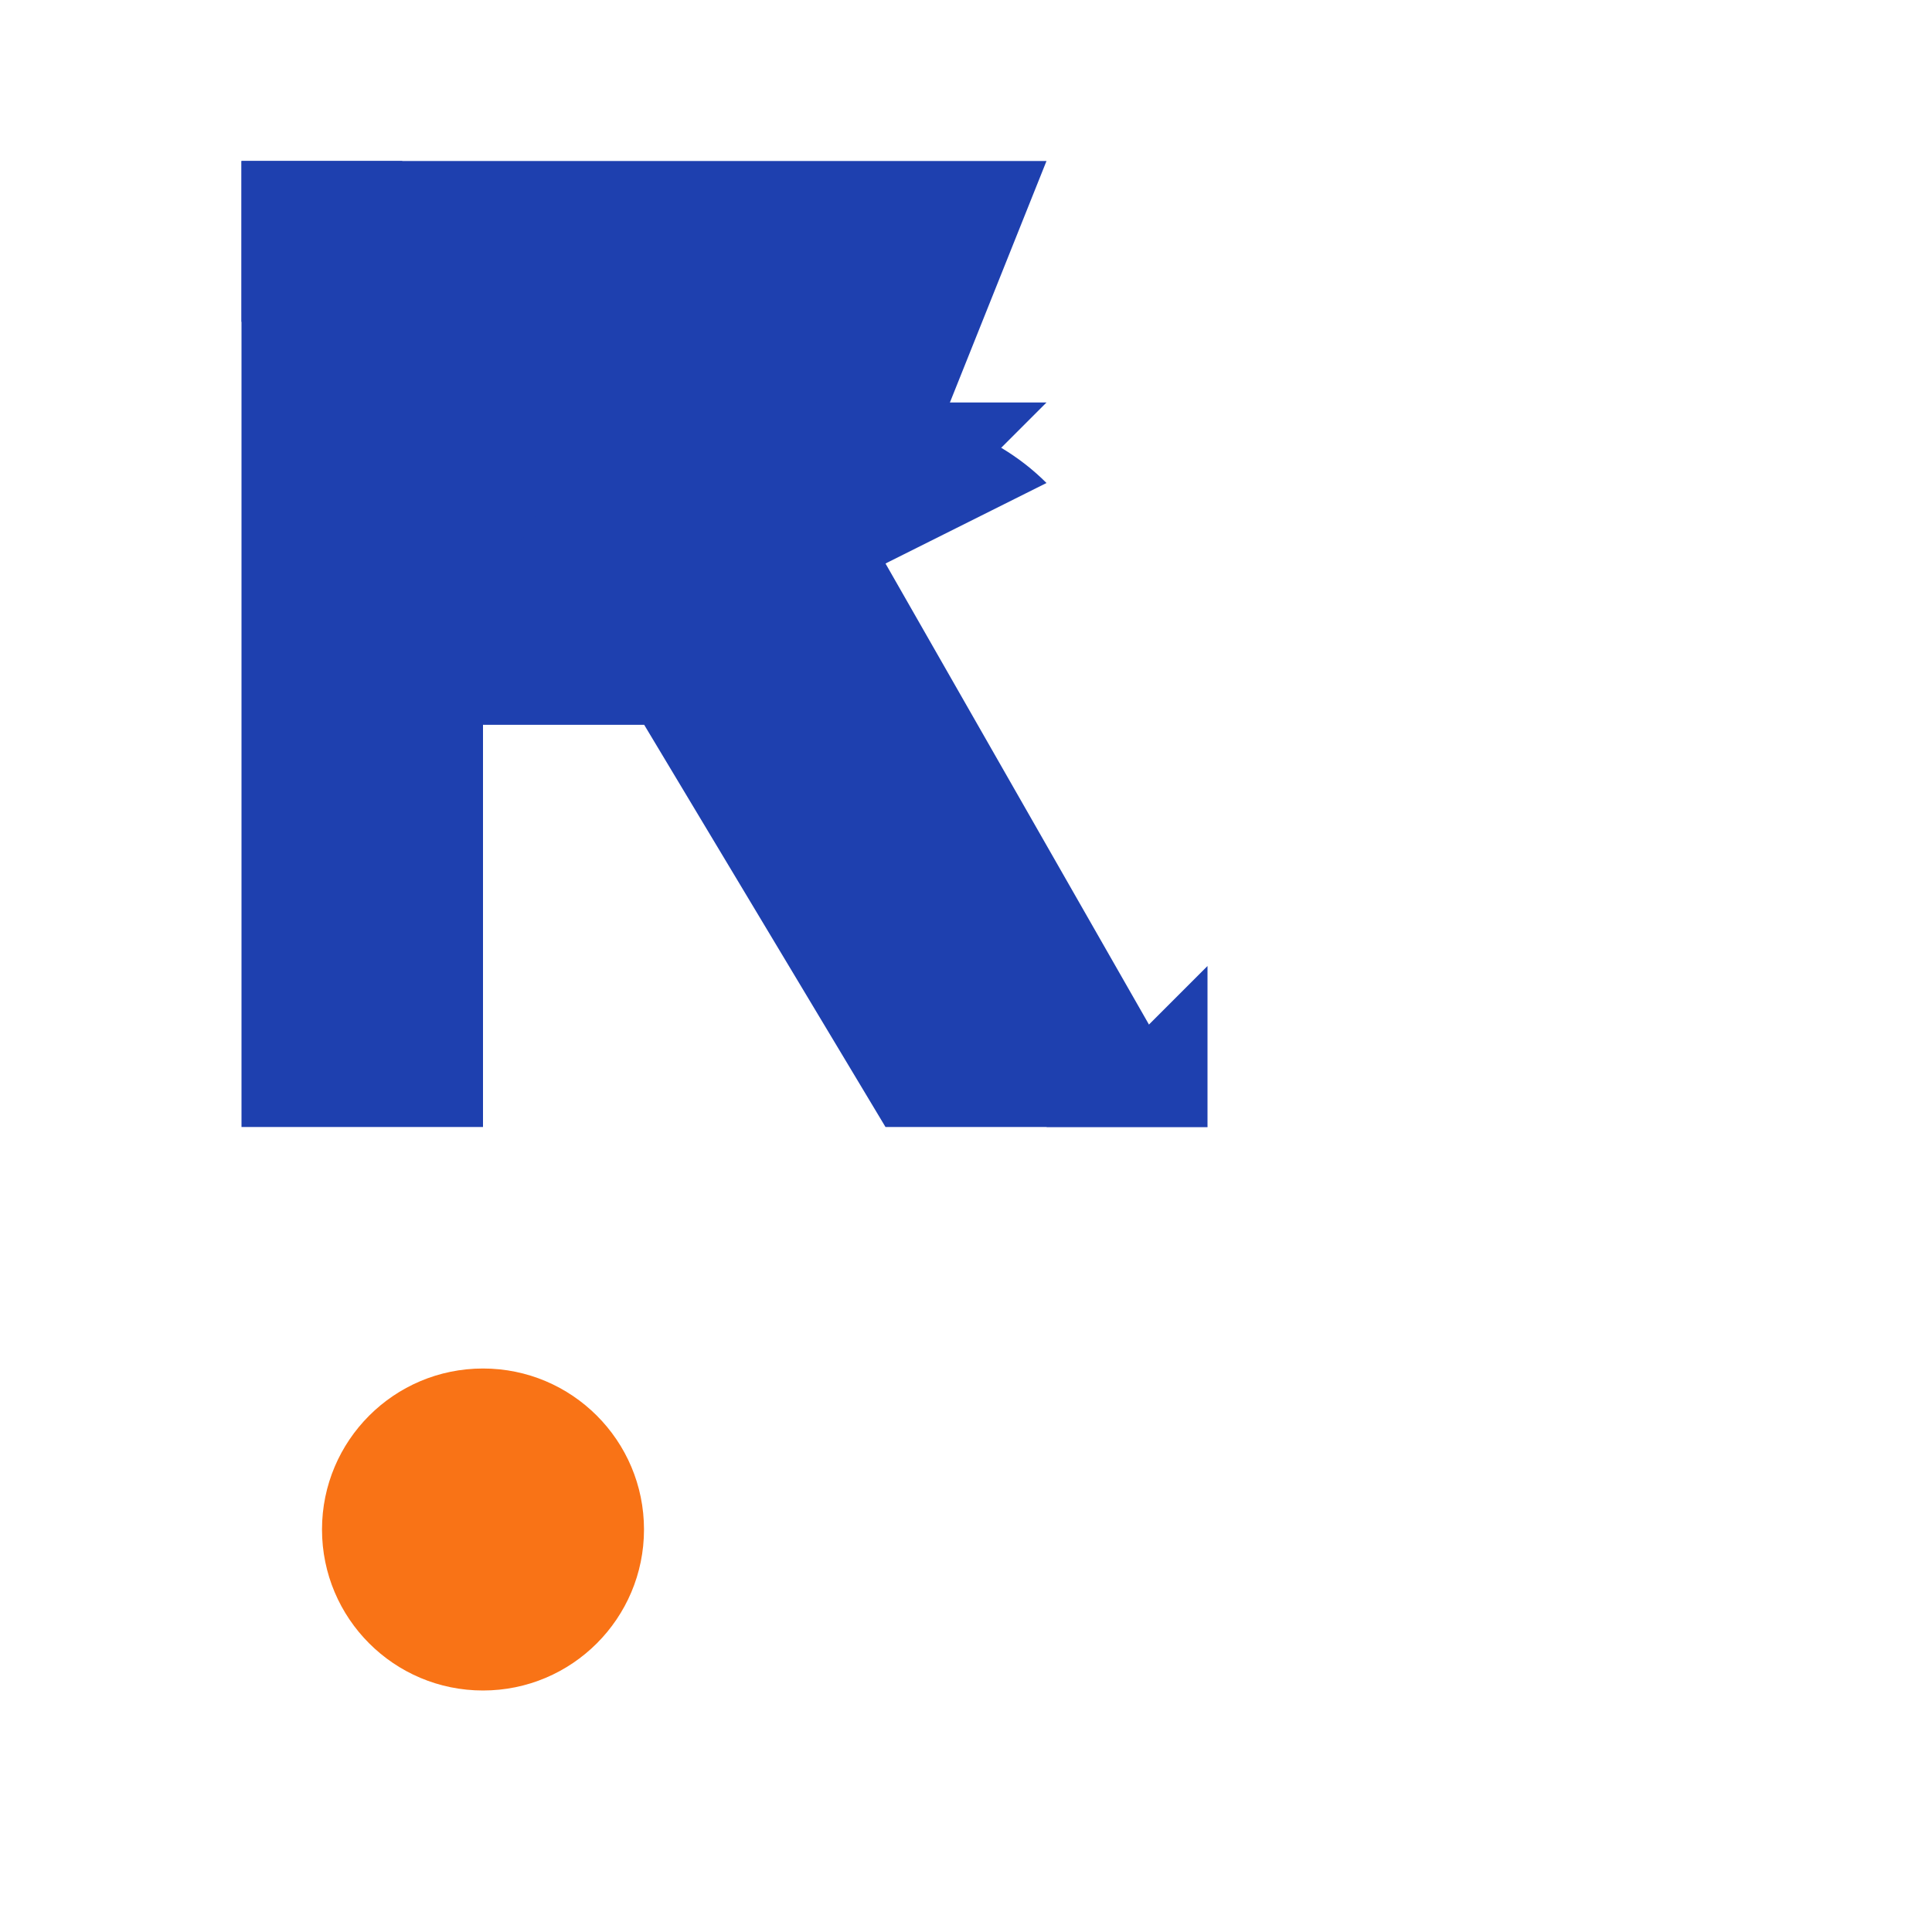
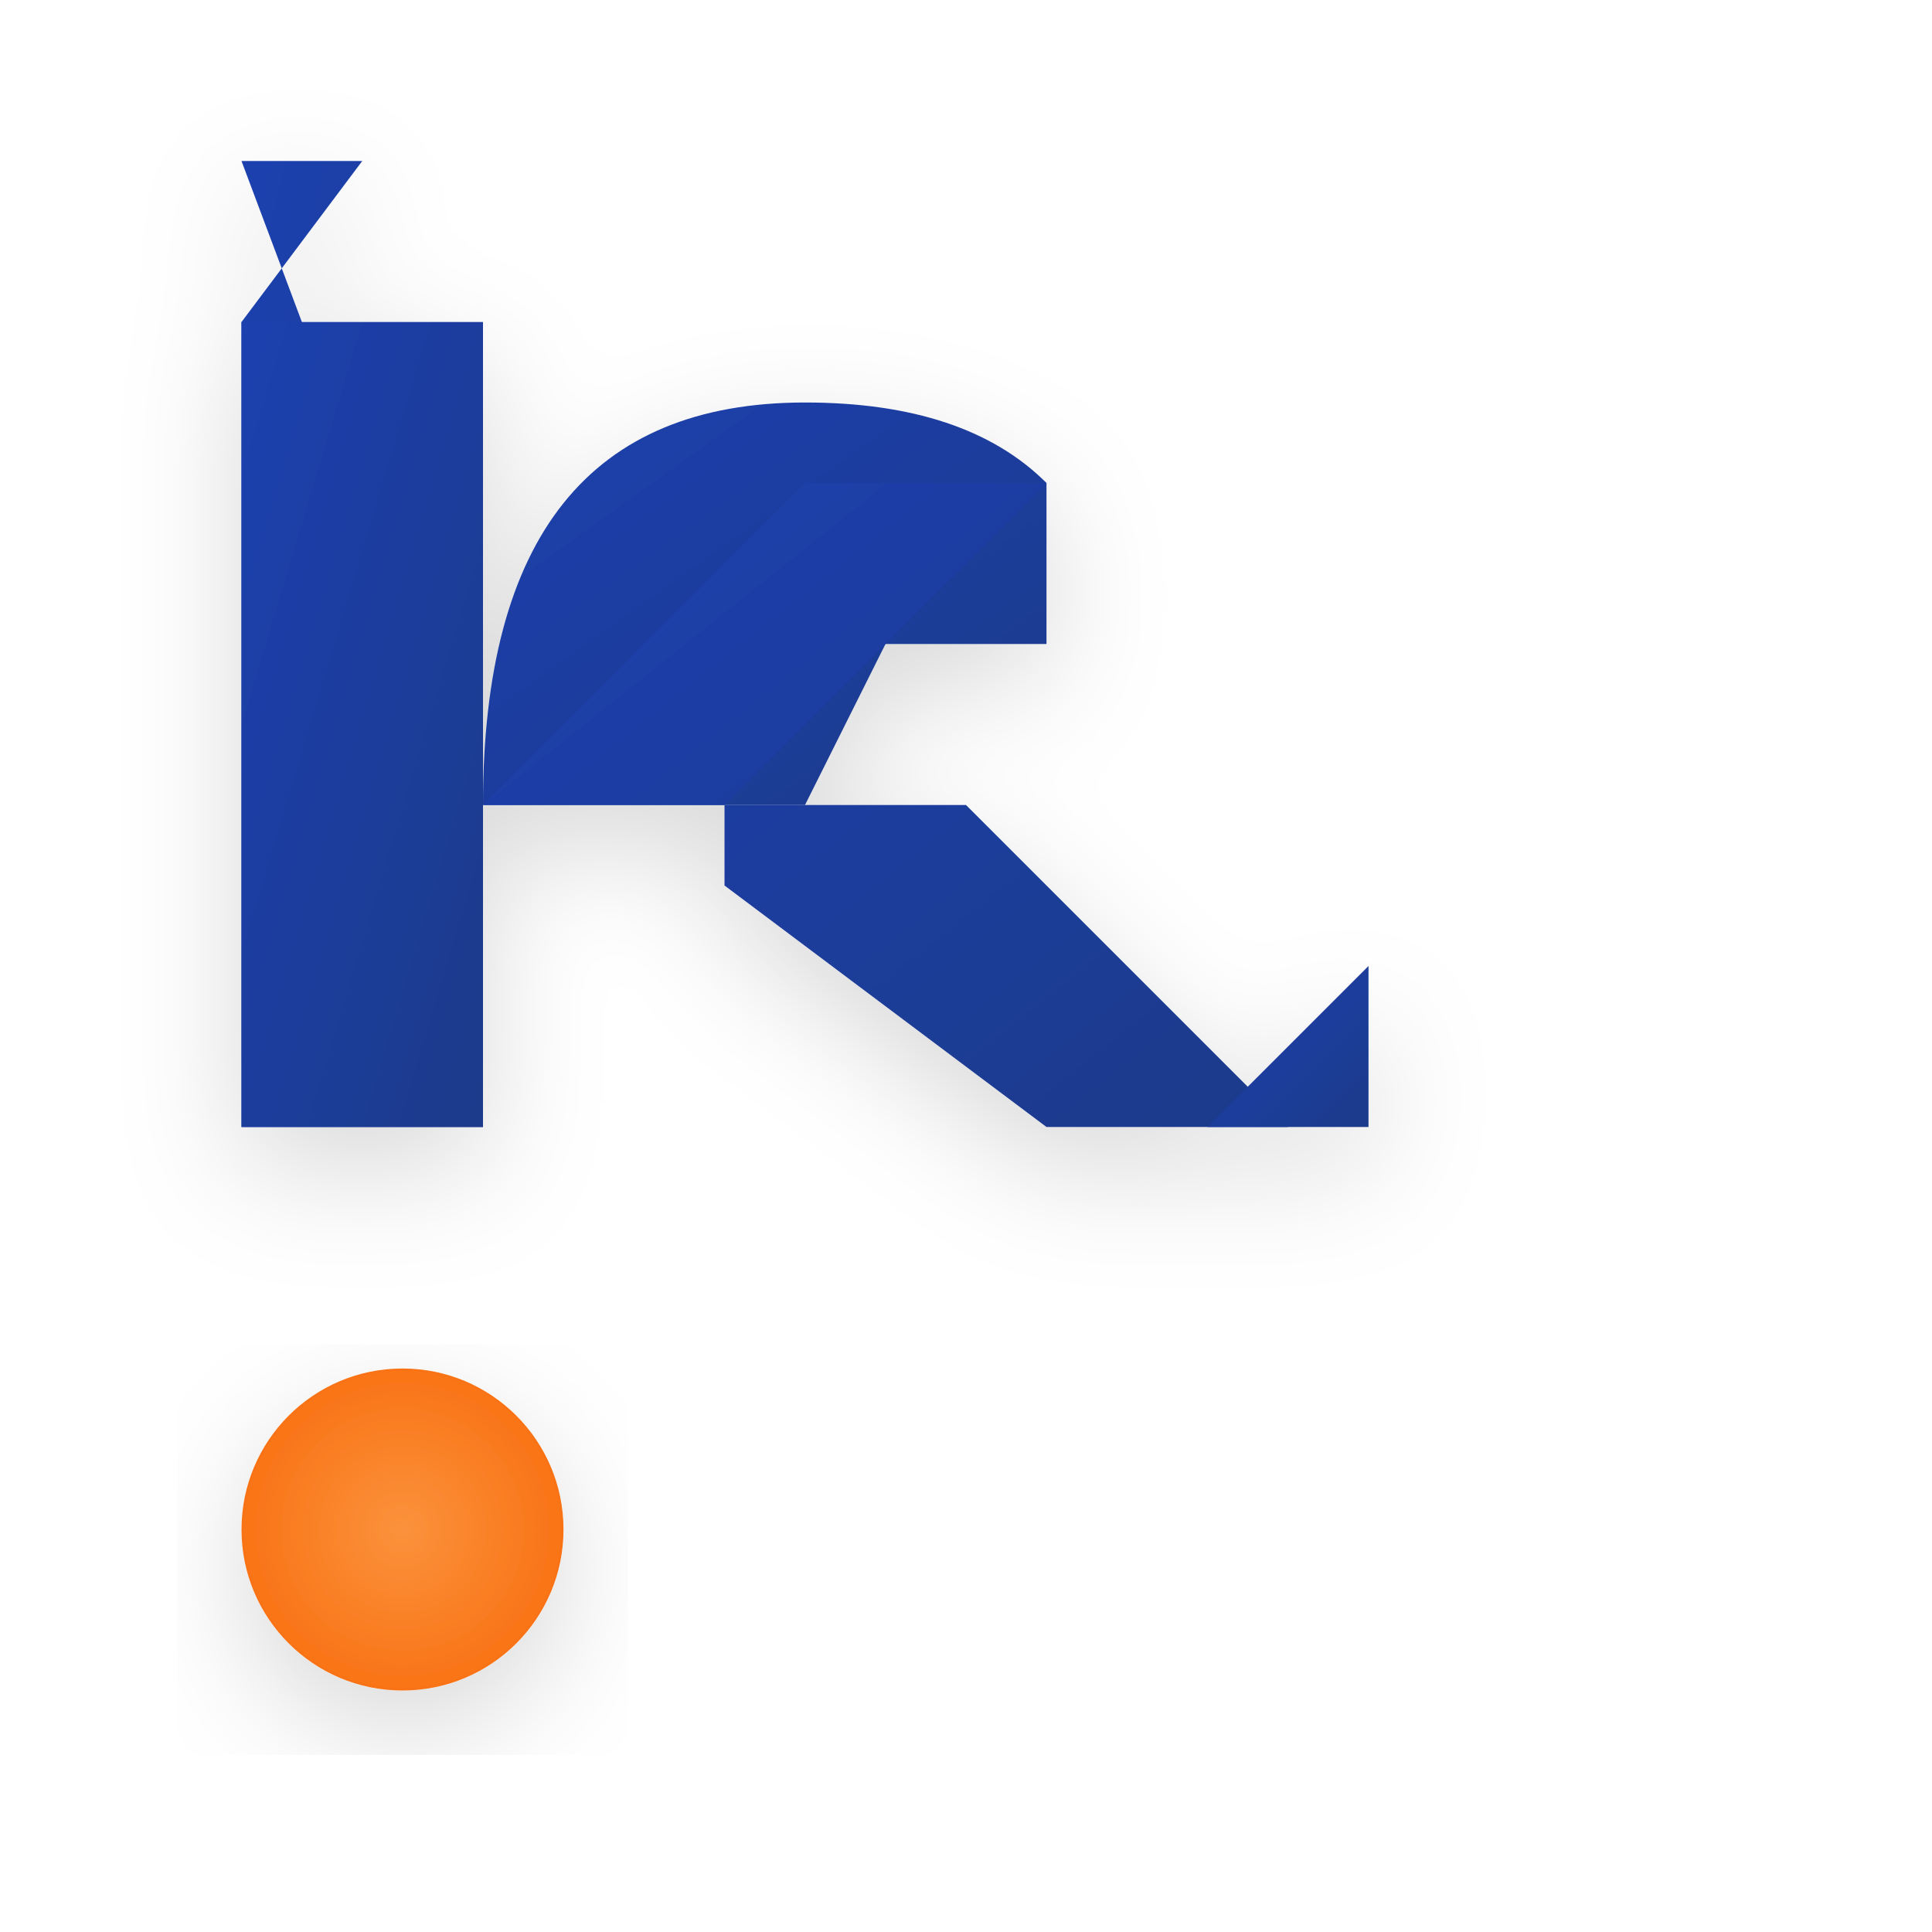
<svg xmlns="http://www.w3.org/2000/svg" width="48" height="48" viewBox="0 0 48 48">
-   <g>
-     <path d="M6 4 L6 28 L12 28 L12 18 L16 18 L22 28 L30 28 L22 14 L26 4 Z" fill="#1E40AF" stroke="none" />
-     <path d="M12 18 Q12 10 20 10 Q24 10 26 12 L22 14 L16 18 Z" fill="#1E40AF" />
-     <path d="M12 18 L20 10 L26 10 L18 18 Z" fill="#1E40AF" />
-     <path d="M6 4 L10 4 L6 8 Z" fill="#1E40AF" />
-     <path d="M26 28 L30 28 L30 24 Z" fill="#1E40AF" />
+   <defs>
+     <linearGradient id="blueGradient" x1="0%" y1="0%" x2="100%" y2="100%">
+       <stop offset="0%" style="stop-color:#1E40AF;stop-opacity:1" />
+       <stop offset="100%" style="stop-color:#1E3A8A;stop-opacity:1" />
+     </linearGradient>
+     <radialGradient id="orangeGradient" cx="50%" cy="50%">
+       <stop offset="0%" style="stop-color:#FB923C;stop-opacity:1" />
+       <stop offset="100%" style="stop-color:#F97316;stop-opacity:1" />
+     </radialGradient>
+     <filter id="shadow" x="-20%" y="-20%" width="140%" height="140%">
+       <feDropShadow dx="0" dy="1" stdDeviation="1.5" flood-opacity="0.15" />
+     </filter>
+   </defs>
+   <g filter="url(#shadow)">
+     <path d="M6 4 L9 4 L6 8 L6 28 L12 28 L12 20" fill="url(#blueGradient)" />
+     <rect x="6" y="8" width="6" height="20" fill="url(#blueGradient)" />
+     <path d="M12 20 Q12 10 20 10 Q24 10 26 12 L26 16 L22 16 L20 20 L12 20 Z" fill="url(#blueGradient)" />
+     <path d="M12 20 L20 12 L26 12 L18 20 L18 22 L26 28 L32 28 L24 20 L20 20 Z" fill="url(#blueGradient)" />
+     <path d="M30 28 L34 28 L34 24 Z" fill="url(#blueGradient)" />
  </g>
-   <circle cx="12" cy="38" r="4" fill="#F97316" />
+   <circle cx="10" cy="38" r="4" fill="url(#orangeGradient)" filter="url(#shadow)" />
</svg>
